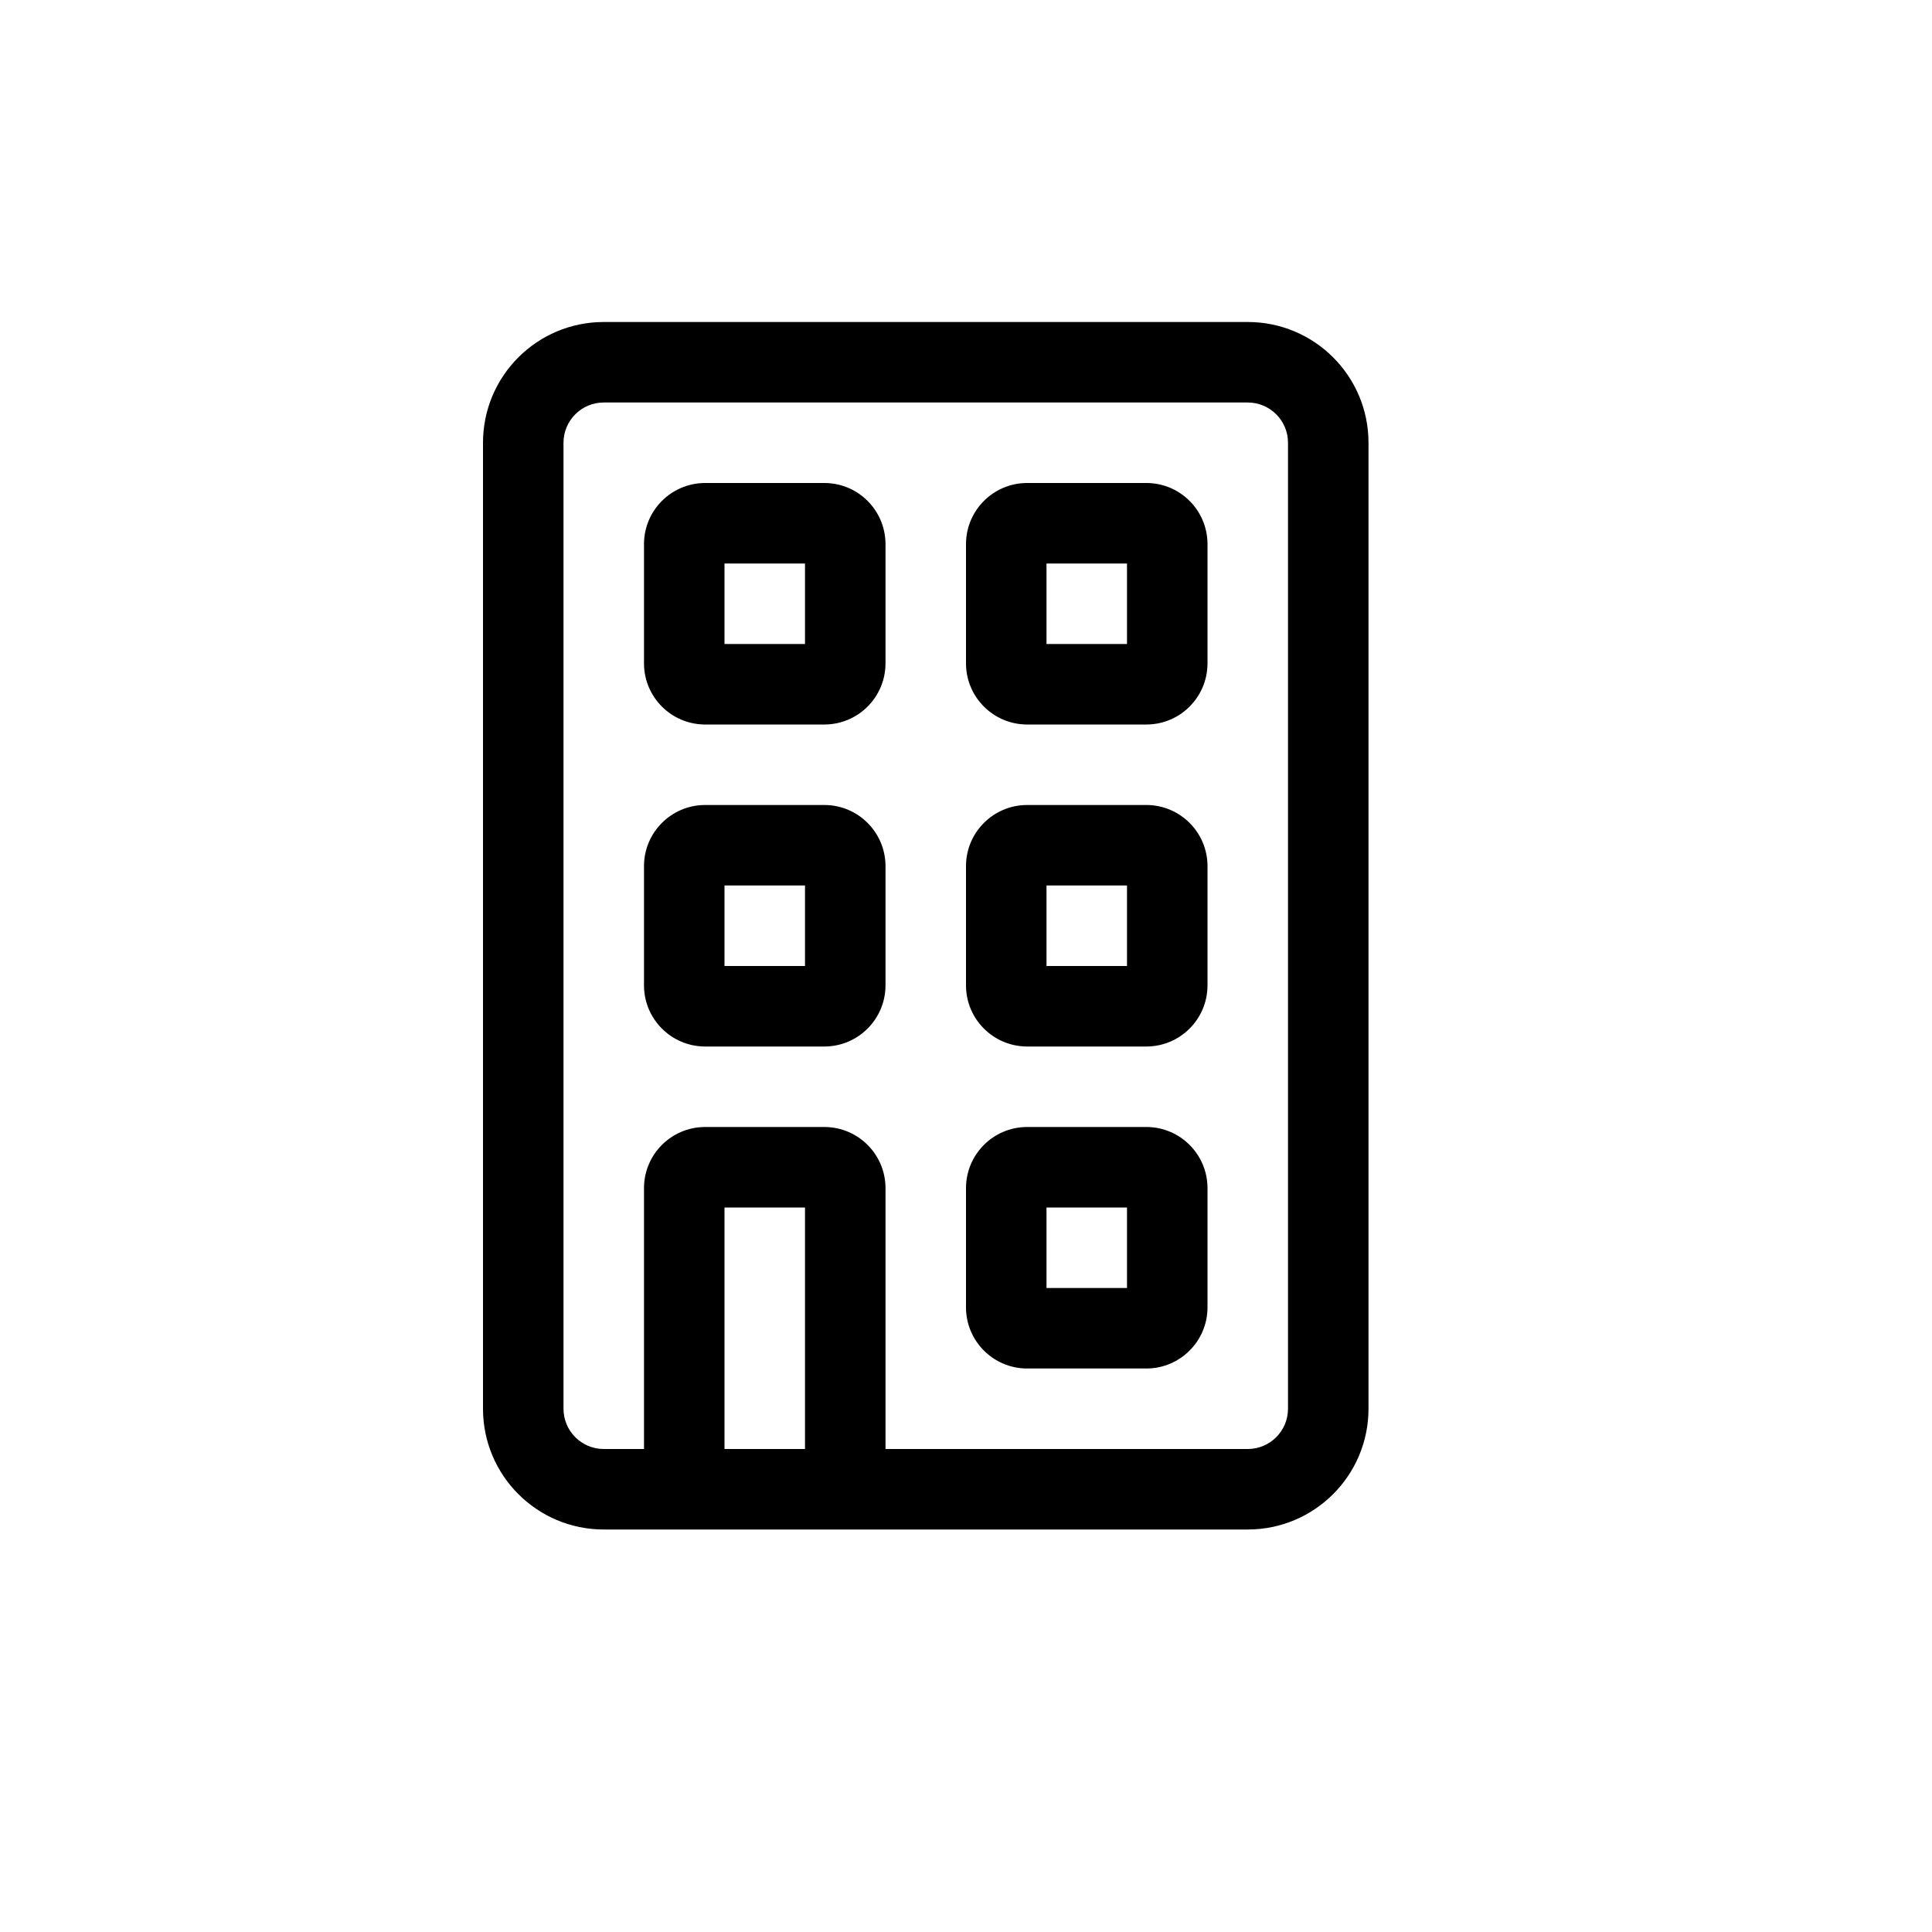
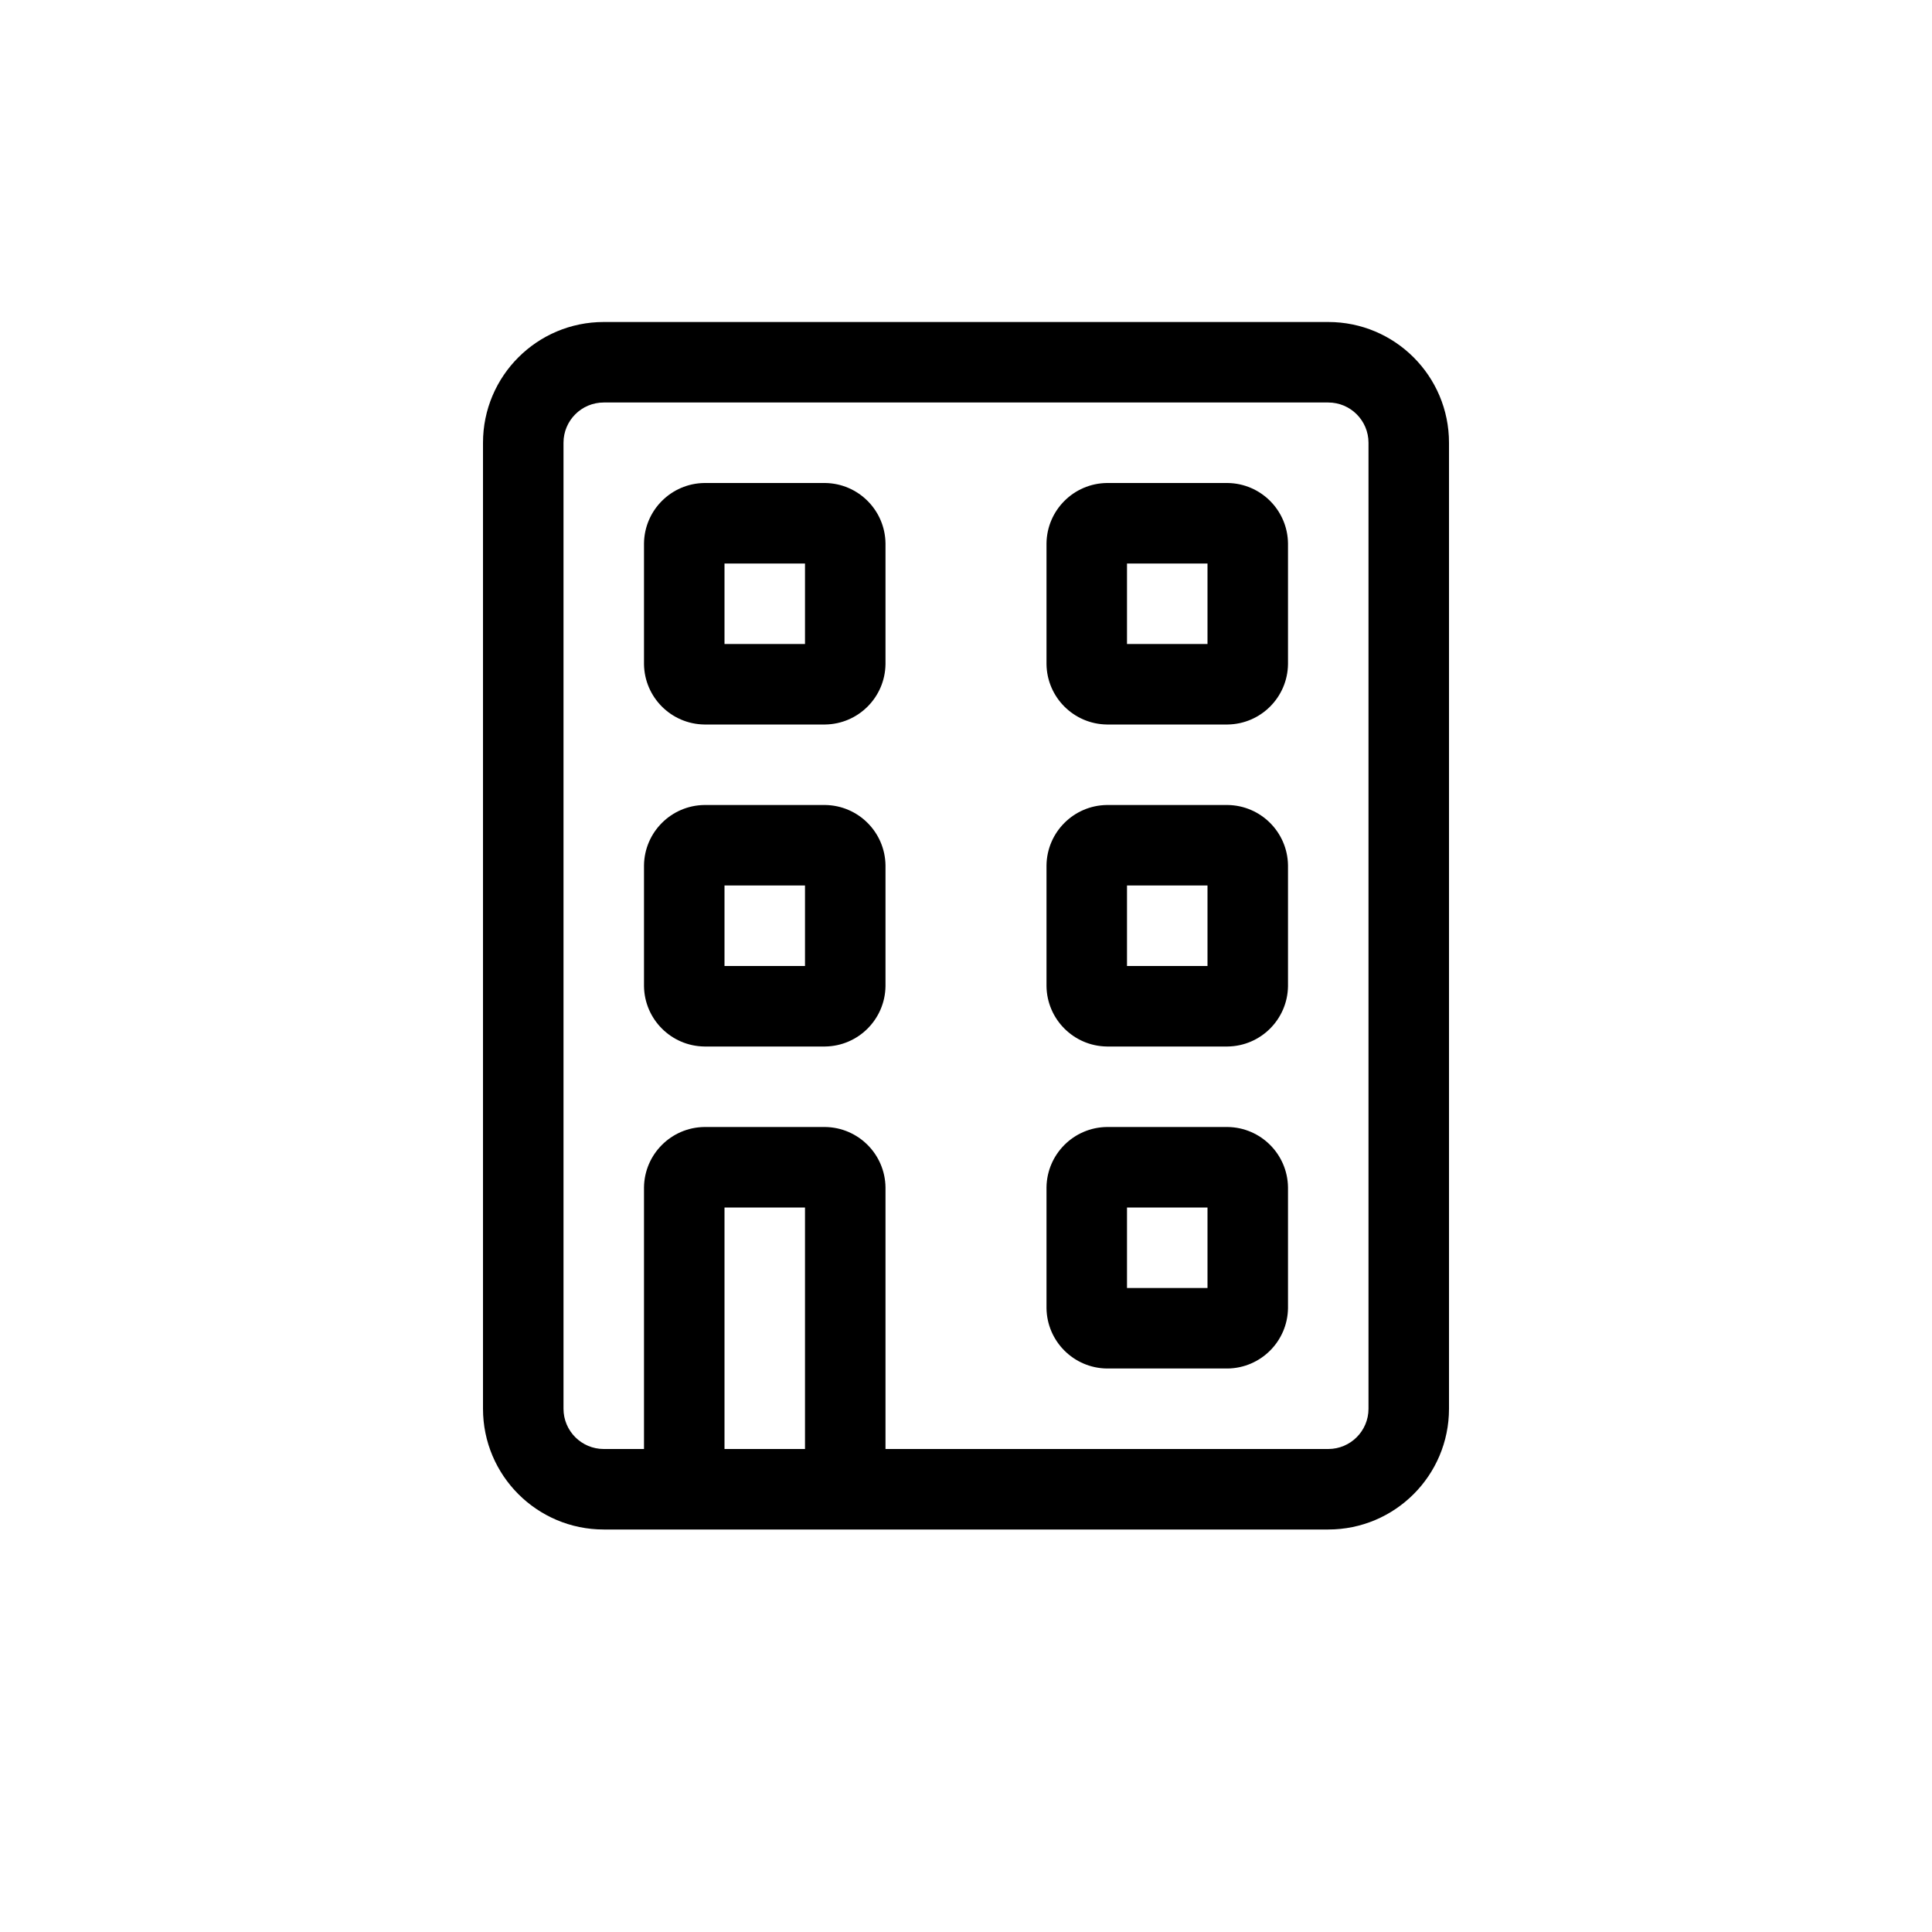
<svg xmlns="http://www.w3.org/2000/svg" viewBox="0 0 24 24">
  <g id="Layer_2" data-name="Layer 2">
    <path d="M10.25,6H8.75A.76.76,0,0,0,8,6.75v1.5A.76.76,0,0,0,8.75,9h1.5A.76.76,0,0,0,11,8.25V6.75A.76.76,0,0,0,10.25,6ZM10,8H9V7h1Z" />
-     <path d="M14.25,6h-1.5a.76.76,0,0,0-.75.75v1.5a.76.76,0,0,0,.75.75h1.5A.76.76,0,0,0,15,8.25V6.75A.76.76,0,0,0,14.25,6ZM14,8H13V7h1Z" />
+     <path d="M15.25,6h-1.5a.76.76,0,0,0-.75.75v1.5a.76.76,0,0,0,.75.75h1.5A.76.76,0,0,0,16,8.25V6.75A.76.76,0,0,0,15.25,6ZM15,8H14V7h1Z" />
    <path d="M10.25,10H8.75a.76.76,0,0,0-.75.75v1.5a.76.76,0,0,0,.75.75h1.5a.76.76,0,0,0,.75-.75v-1.5A.76.76,0,0,0,10.25,10ZM10,12H9V11h1Z" />
-     <path d="M14.25,10h-1.5a.76.76,0,0,0-.75.75v1.5a.76.76,0,0,0,.75.75h1.5a.76.76,0,0,0,.75-.75v-1.5A.76.76,0,0,0,14.25,10ZM14,12H13V11h1Z" />
-     <path d="M14.25,14h-1.5a.76.76,0,0,0-.75.75v1.5a.76.76,0,0,0,.75.75h1.5a.76.76,0,0,0,.75-.75v-1.5A.76.76,0,0,0,14.25,14ZM14,16H13V15h1Z" />
-     <path d="M15.5,4h-8A1.5,1.5,0,0,0,6,5.5v12A1.5,1.5,0,0,0,7.5,19h8A1.5,1.5,0,0,0,17,17.5V5.5A1.5,1.5,0,0,0,15.5,4ZM10,18H9V15h1Zm6-.5a.5.5,0,0,1-.5.5H11V14.75a.76.76,0,0,0-.75-.75H8.75a.76.76,0,0,0-.75.75V18H7.5a.5.5,0,0,1-.5-.5V5.5A.5.5,0,0,1,7.5,5h8a.5.5,0,0,1,.5.5Z" />
+     <path d="M15.25,10h-1.5a.76.76,0,0,0-.75.75v1.5a.76.76,0,0,0,.75.75h1.5a.76.76,0,0,0,.75-.75v-1.5A.76.76,0,0,0,15.25,10ZM15,12H14V11h1Z" />
+     <path d="M15.25,14h-1.5a.76.76,0,0,0-.75.75v1.5a.76.76,0,0,0,.75.75h1.5a.76.76,0,0,0,.75-.75v-1.5A.76.76,0,0,0,15.25,14ZM15,16H14V15h1Z" />
+     <path d="M16.5,4h-9A1.5,1.5,0,0,0,6,5.5v12A1.5,1.5,0,0,0,7.5,19h9A1.5,1.5,0,0,0,18,17.5V5.5A1.5,1.5,0,0,0,16.5,4ZM9,18V15h1v3Zm8-.5a.5.5,0,0,1-.5.5H11V14.75a.76.76,0,0,0-.75-.75H8.75a.76.76,0,0,0-.75.75V18H7.5a.5.5,0,0,1-.5-.5V5.5A.5.5,0,0,1,7.5,5h9a.5.5,0,0,1,.5.5Z" />
  </g>
</svg>
